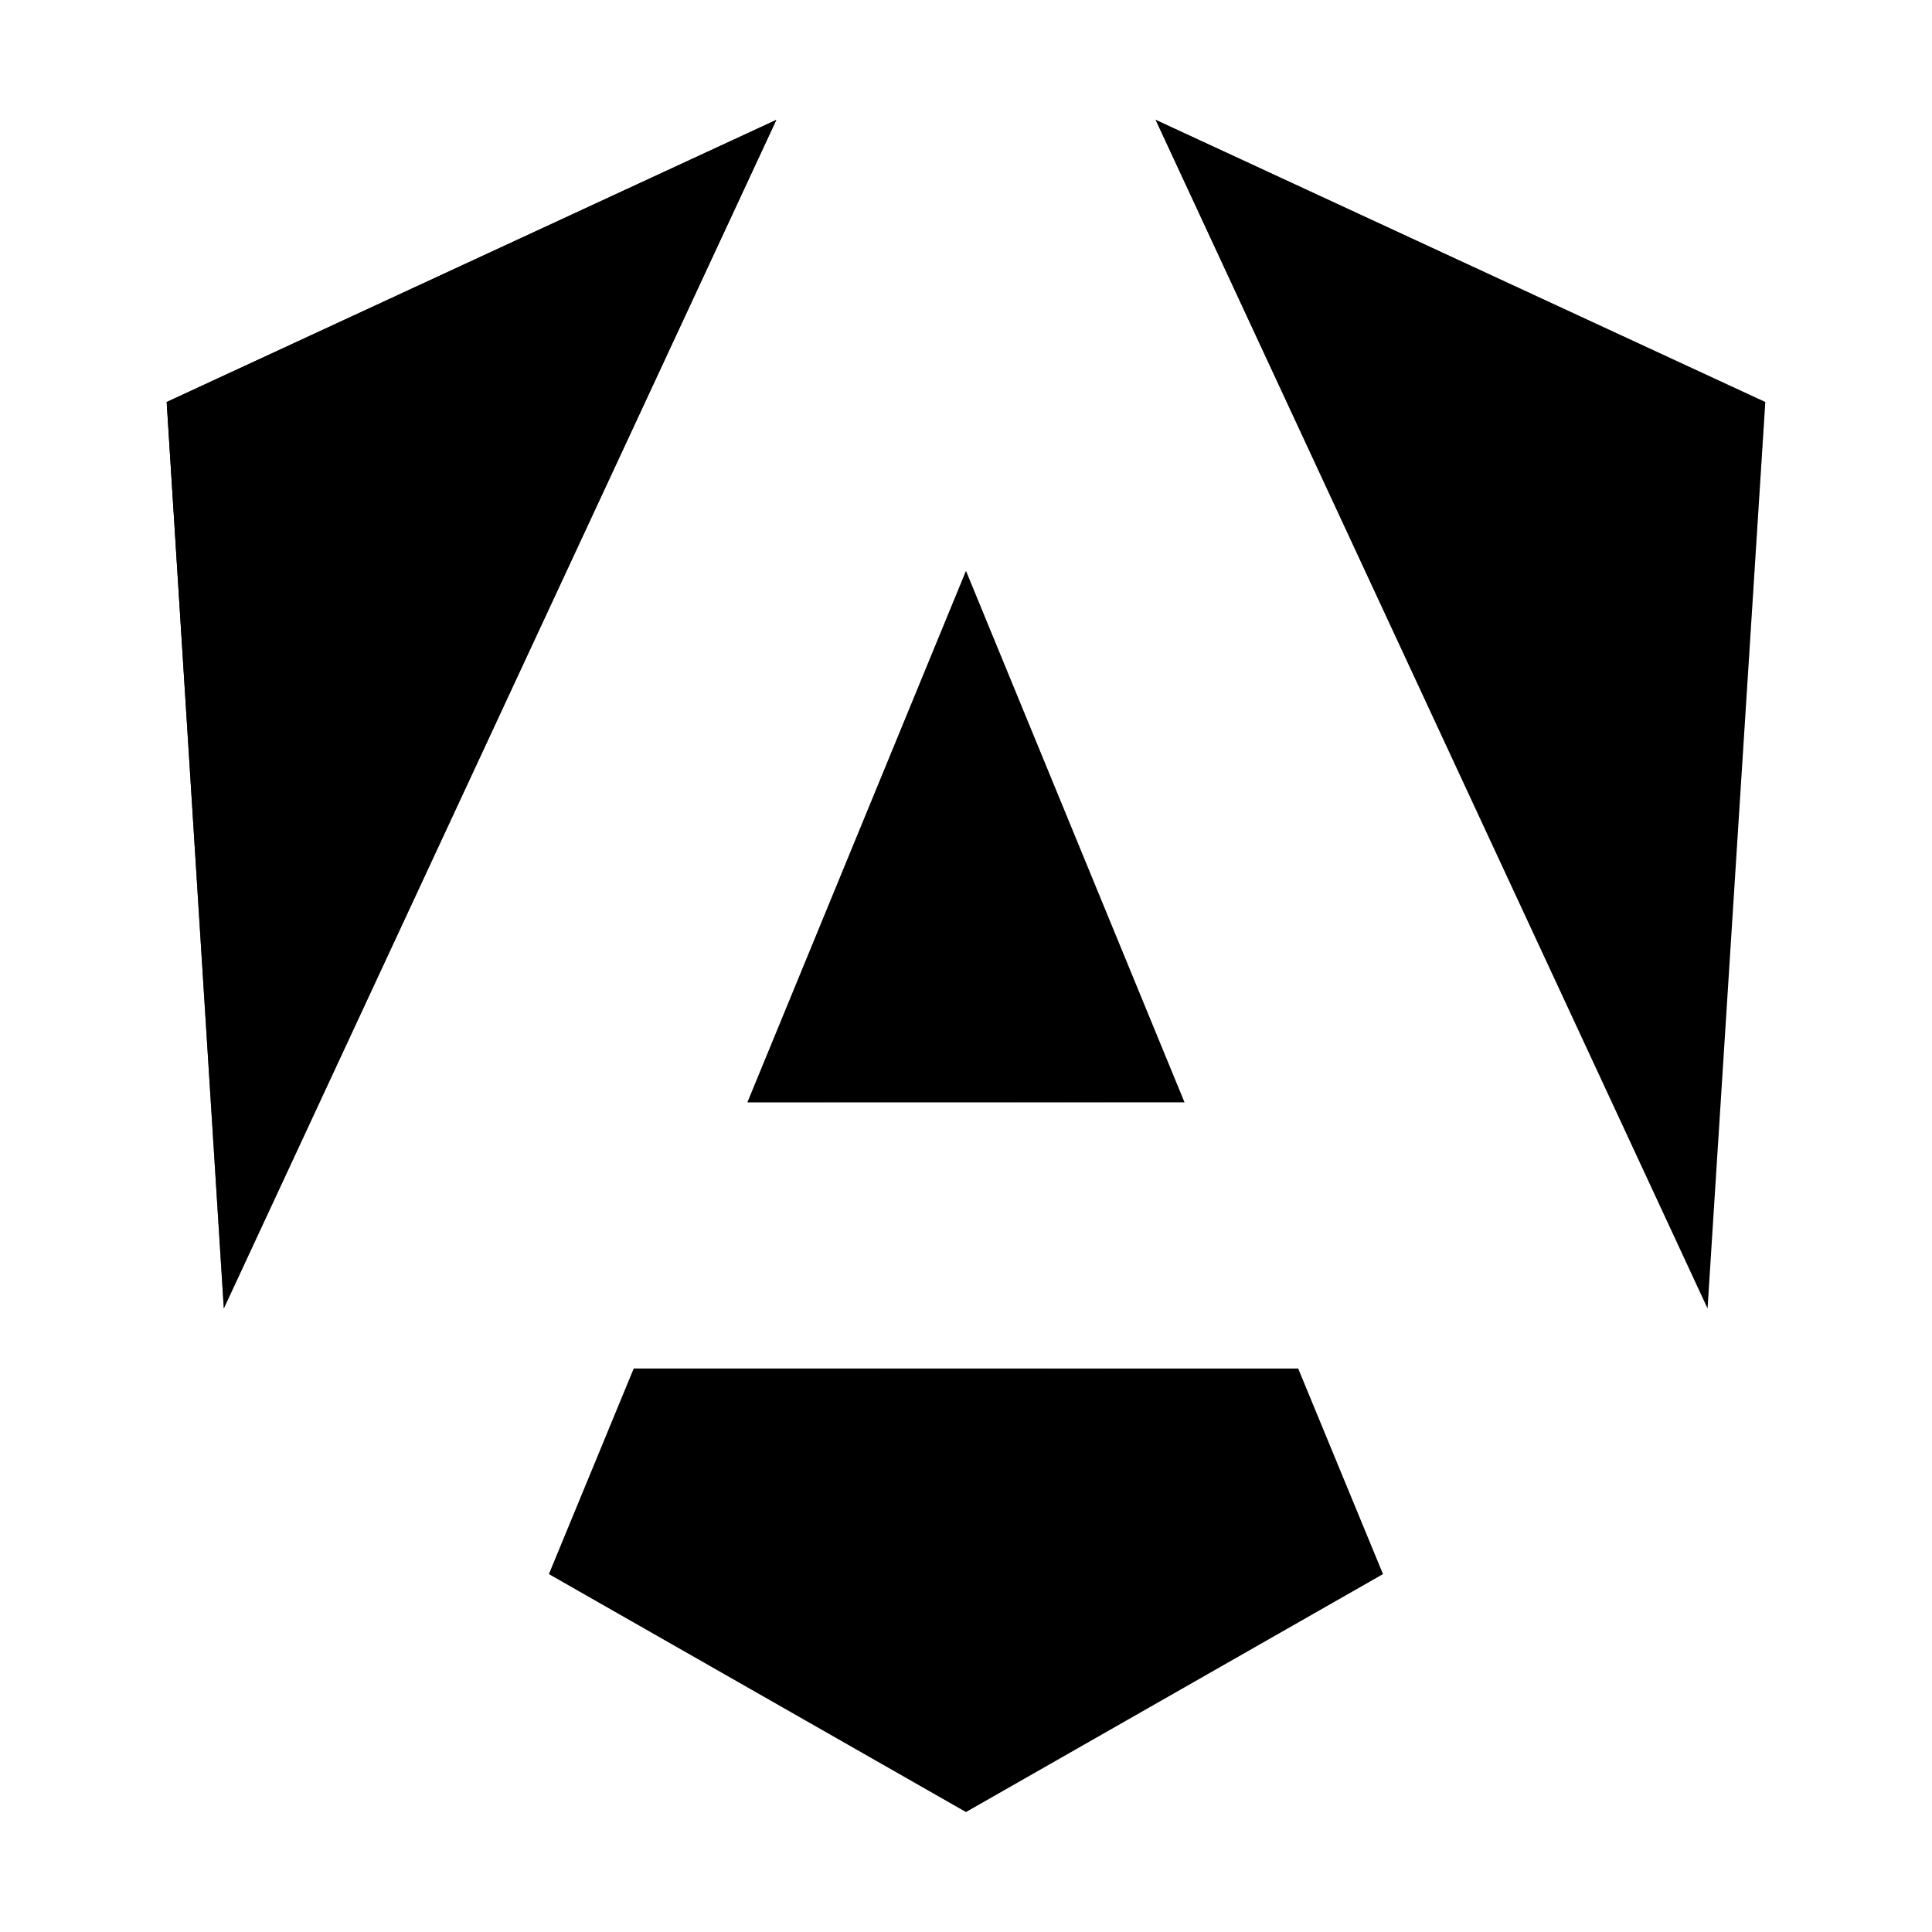
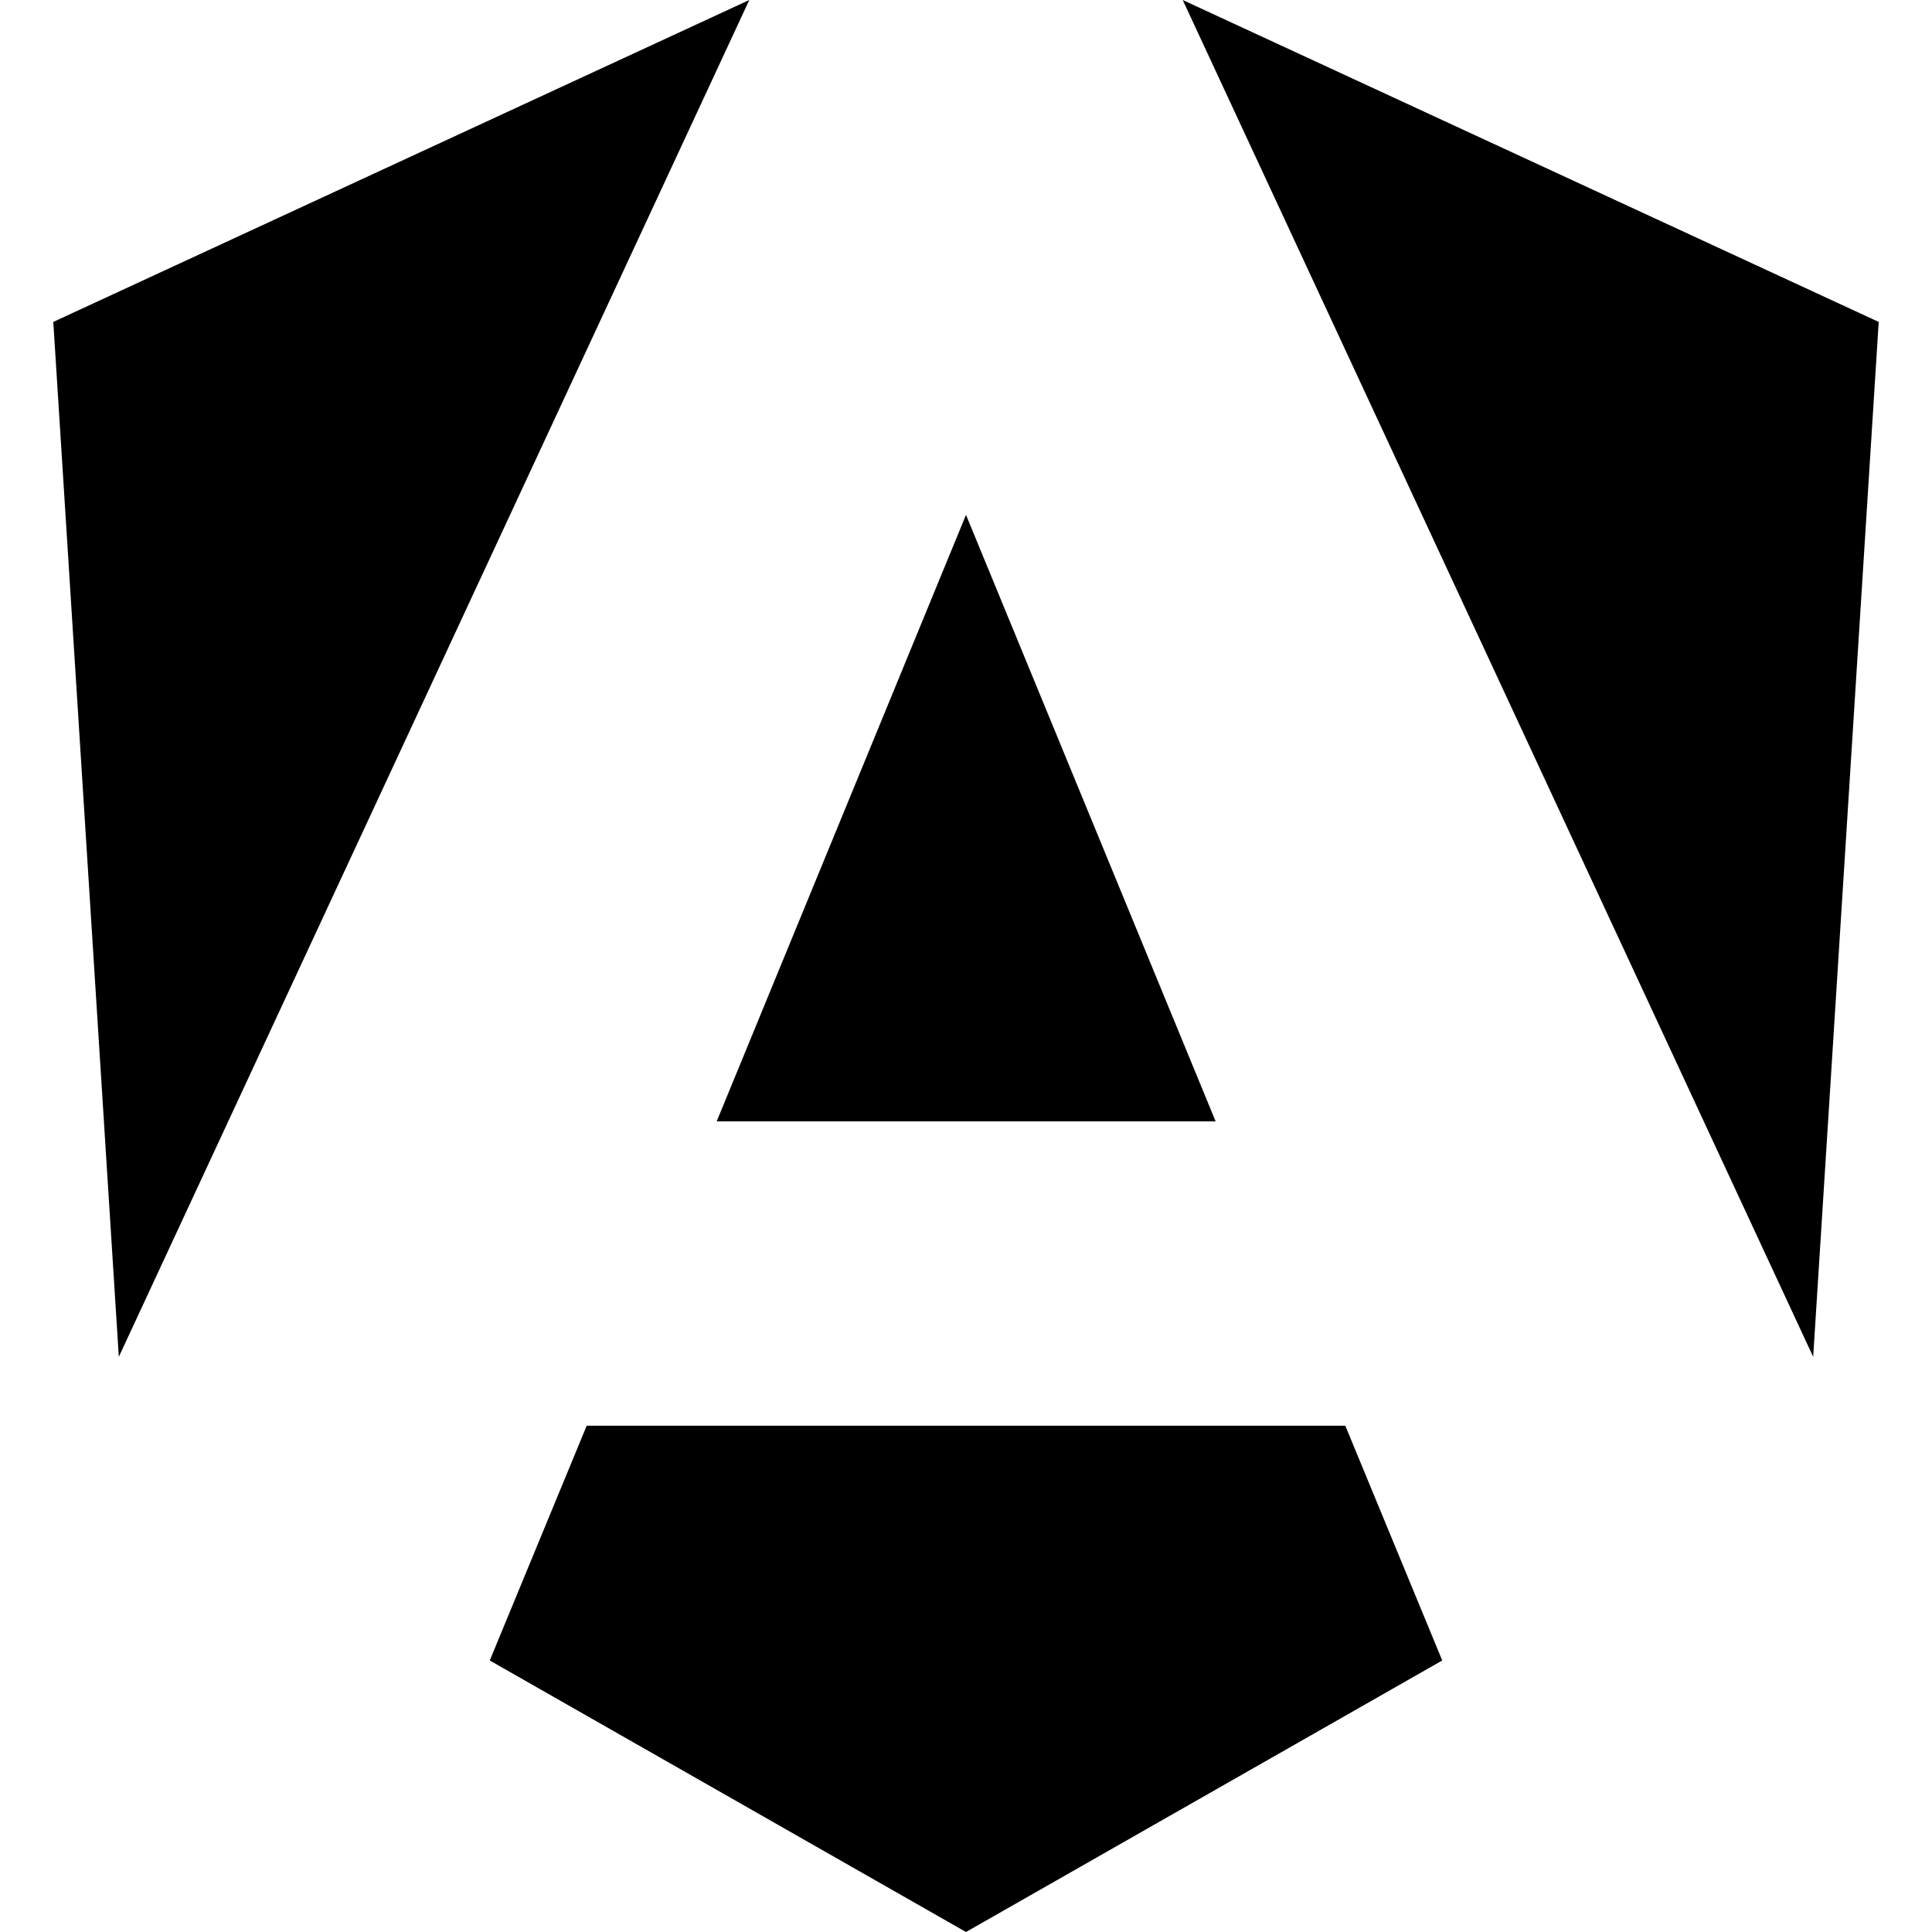
- <svg xmlns="http://www.w3.org/2000/svg" width="64" height="64" viewBox="0 0 32 32">
-   <defs>
-     <linearGradient id="vscodeIconsFileTypeAngular0" x1="49.009" x2="225.83" y1="213.75" y2="129.72" gradientUnits="userSpaceOnUse">
-       <stop offset="0" stop-color="#000" />
-       <stop offset=".24" stop-color="#000" />
-       <stop offset=".352" stop-color="#000" />
-       <stop offset=".494" stop-color="#000" />
-       <stop offset=".745" stop-color="#000" />
-       <stop offset="1" stop-color="#000" />
-     </linearGradient>
-     <linearGradient id="vscodeIconsFileTypeAngular1" x1="41.025" x2="156.74" y1="28.344" y2="160.34" gradientUnits="userSpaceOnUse">
-       <stop offset="0" stop-color="#000" />
-       <stop offset="1" stop-color="#000" stop-opacity="0" />
-     </linearGradient>
-     <clipPath id="vscodeIconsFileTypeAngular2">
-       <path fill="#000" d="M0 0h223v236H0z" />
-     </clipPath>
-   </defs>
-   <g clip-path="url(#vscodeIconsFileTypeAngular2)" transform="translate(2.76 1.986)scale(.11923)">
-     <path fill="url(#vscodeIconsFileTypeAngular0)" d="m222.08 39.192l-8.019 125.92L137.39-.008zm-53.105 162.82l-57.933 33.056l-57.934-33.056l11.783-28.556h92.301zm-57.933-139.34l30.357 73.803H80.684zm-103.1 102.44L.005 39.192L84.695 0z" />
-     <path fill="url(#vscodeIconsFileTypeAngular1)" d="m222.08 39.192l-8.019 125.92L137.39-.008zm-53.105 162.82l-57.933 33.056l-57.934-33.056l11.783-28.556h92.301zm-57.933-139.34l30.357 73.803H80.684zm-103.1 102.44L.005 39.192L84.695 0z" />
-   </g>
+ <svg xmlns="http://www.w3.org/2000/svg" width="64" height="64" viewBox="0 0 24 24">
+   <path fill="currentColor" d="M16.712 17.711H7.288l-1.204 2.916L12 24l5.916-3.373zM14.692 0l7.832 16.855l.814-12.856zM9.308 0L.662 3.999l.814 12.856zm-.405 13.93h6.198L12 6.396z" />
</svg>
